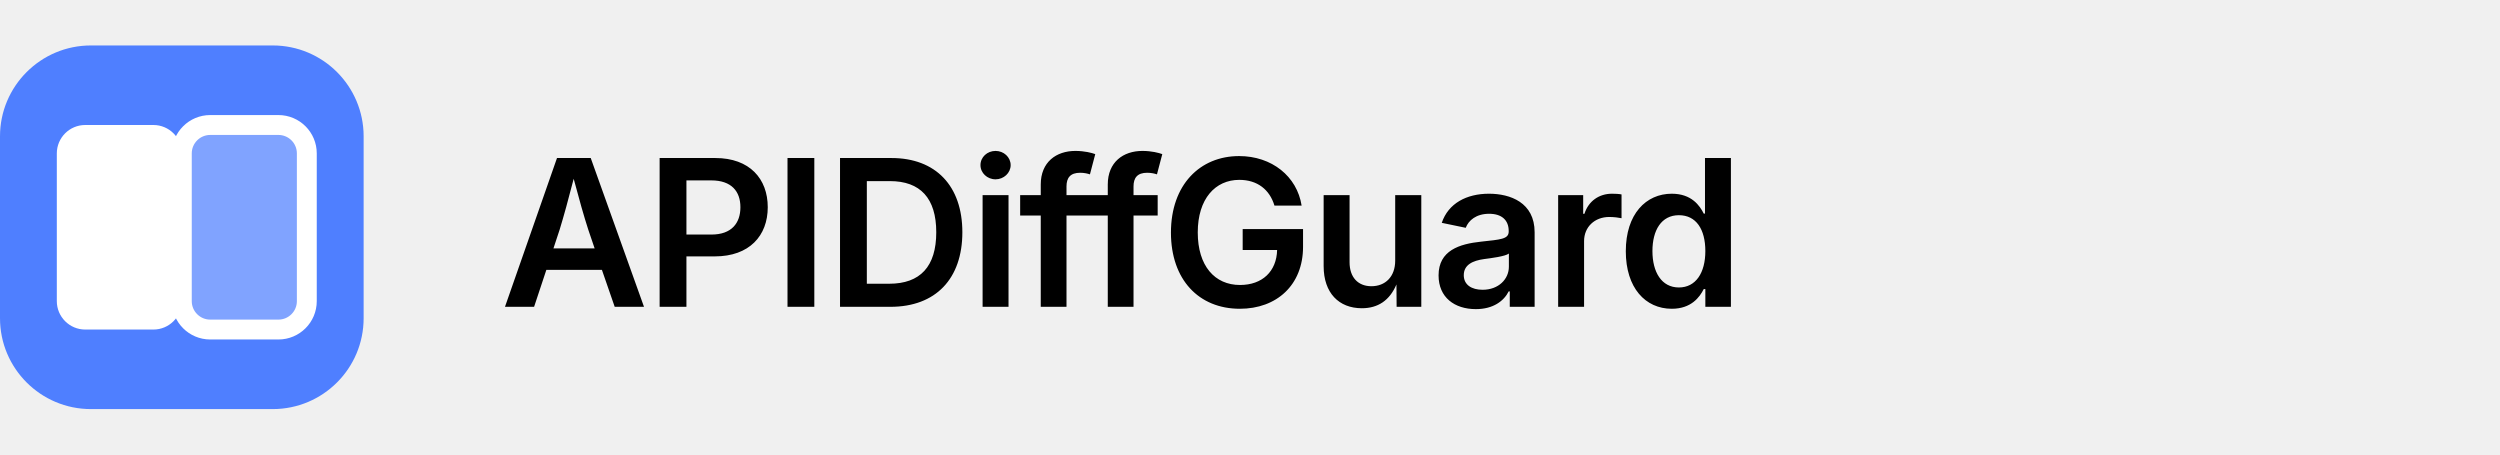
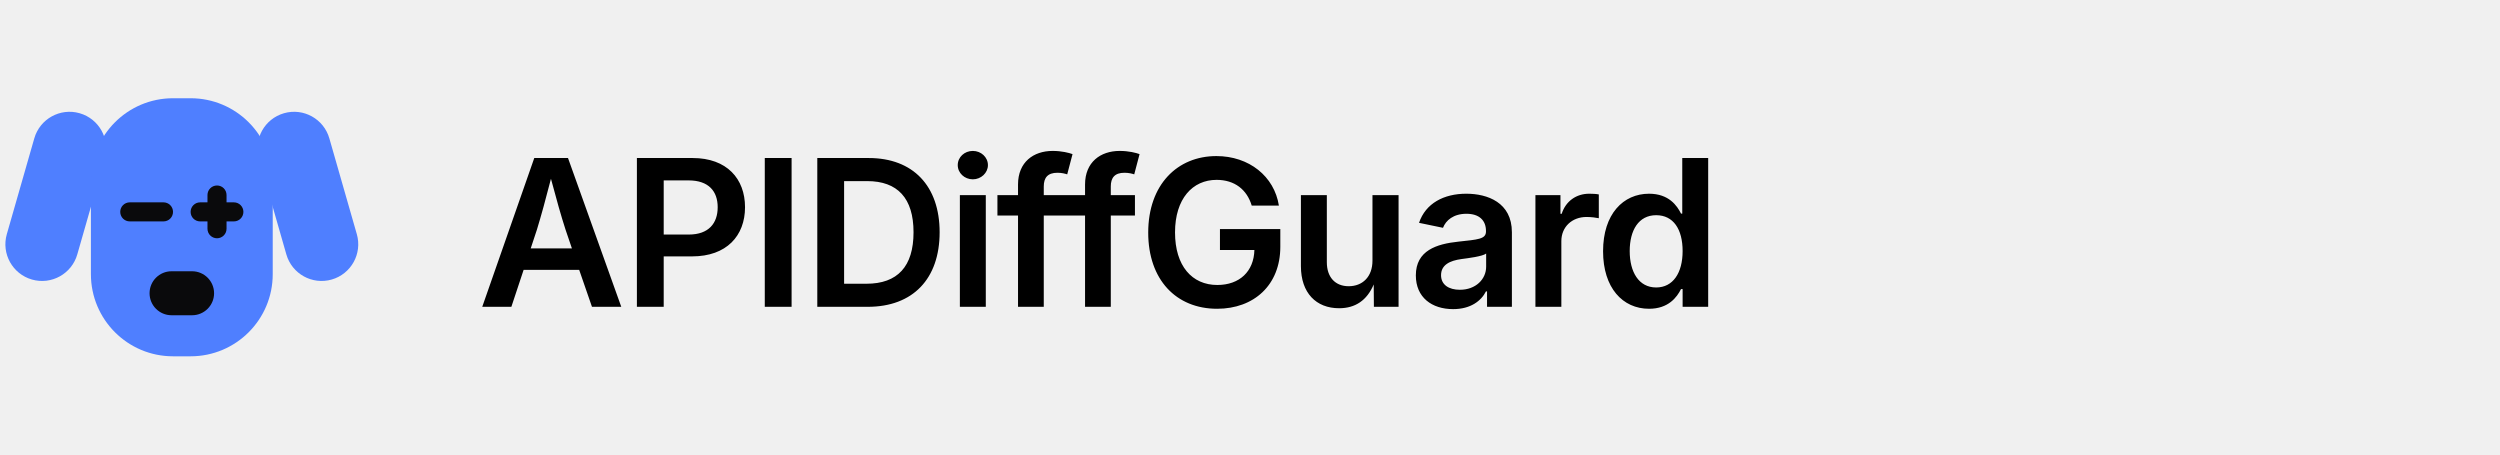
<svg xmlns="http://www.w3.org/2000/svg" viewBox="0 0 220 40" fill="none" role="img" aria-label="APIDiffGuard">
-   <rect width="32" height="32" y="4" rx="8" fill="#4F7FFF" />
-   <rect x="5" y="11" width="11" height="18" rx="2.5" fill="#fff" />
-   <rect x="16" y="11" width="11" height="18" rx="2.5" fill="#fff" opacity="0.28" />
-   <rect x="16" y="11" width="11" height="18" rx="2.5" stroke="#fff" stroke-width="1.75" fill="none" />
-   <text x="44" y="27" fill="currentColor" font-family="ui-sans-serif, system-ui, -apple-system, Segoe UI, sans-serif" font-size="18" font-weight="600" letter-spacing="-0.02em">APIDiffGuard</text>
+   <svg x="0" y="4" width="32" height="32" viewBox="4 4 248 248">
+     <g fill="#4F7FFF">
+       <path transform="rotate(16 62 70)" d="M53 52A25 25 0 0 1 78 77V145A25 25 0 0 1 53 170A25 25 0 0 1 28 145V77A25 25 0 0 1 53 52Z" />
+       <path transform="rotate(-16 194 70)" d="M203 52A25 25 0 0 1 228 77V145A25 25 0 0 1 203 170A25 25 0 0 1 178 145V77A25 25 0 0 1 203 52Z" />
+       <path d="M122 40H134A56 56 0 0 1 190 96V160A56 56 0 0 1 134 216H122A56 56 0 0 1 66 160V96A56 56 0 0 1 122 40Z" />
+     </g>
+     <g fill="#0A0A0C">
+       <rect x="86" y="111" width="36" height="13" rx="6.5" />
+       <rect x="134" y="111" width="36" height="13" rx="6.5" />
+       <rect x="145.5" y="99.5" width="13" height="36" rx="6.5" />
+       <rect x="106" y="158" width="44" height="30" rx="15" />
+     </g>
+   </svg>
+   <text x="42" y="27" fill="currentColor" font-family="ui-sans-serif, system-ui, -apple-system, Segoe UI, sans-serif" font-size="18" font-weight="600" letter-spacing="-0.02em">APIDiffGuard</text>
</svg>
